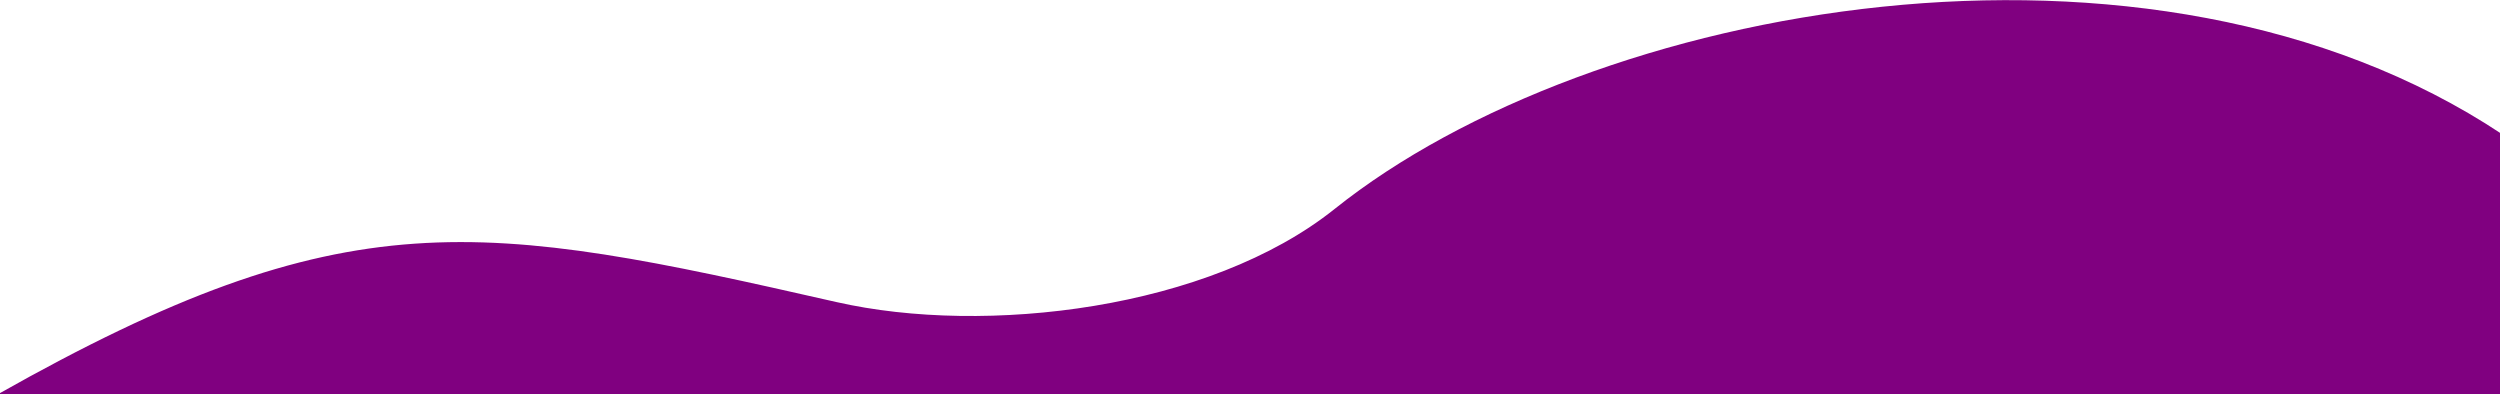
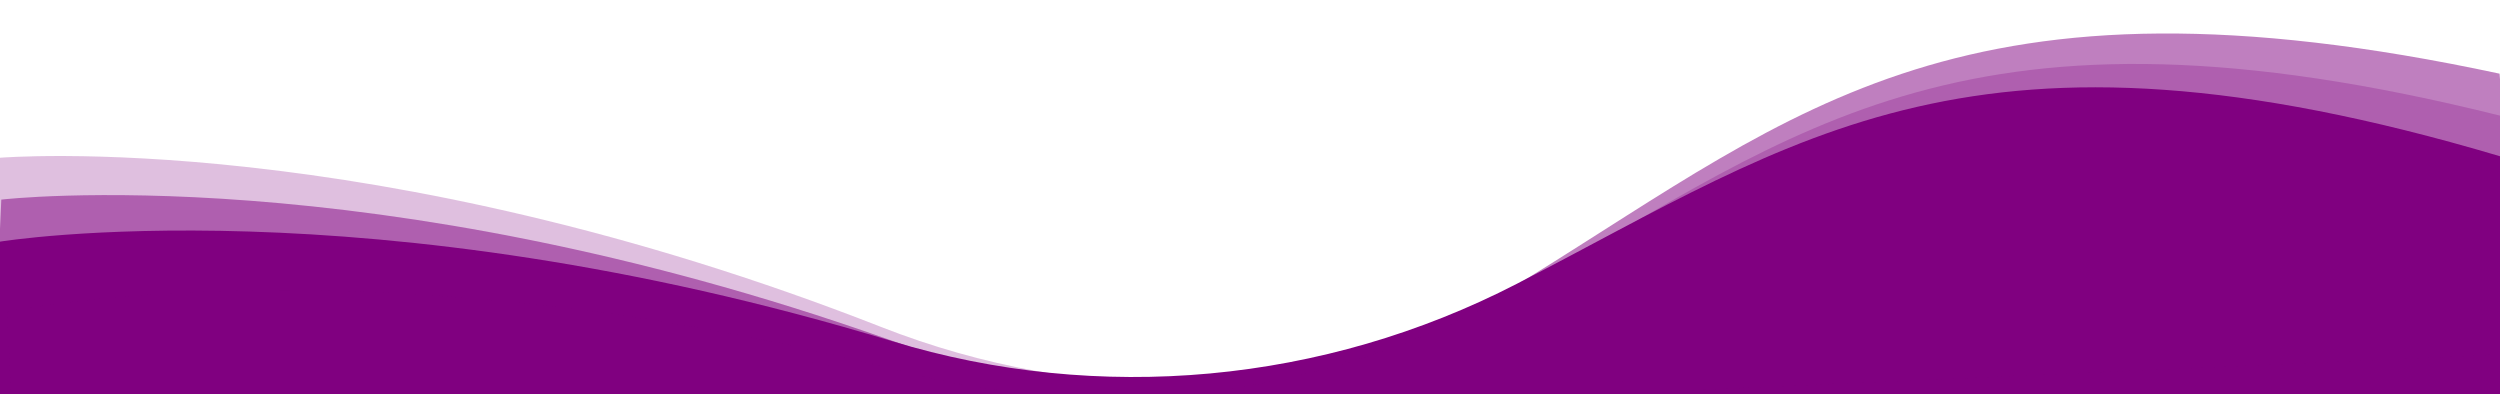
<svg xmlns="http://www.w3.org/2000/svg" id="Layer_1" data-name="Layer 1" viewBox="0 0 1920 302">
  <defs>
-     <style>.cls-1{fill:purple;}</style>
+     <style>.cls-1,.cls-2,.cls-3{fill:purple;}.cls-1{opacity:0.25;}.cls-2{opacity:0.5;}</style>
  </defs>
-   <path class="cls-1" d="M-1,416s-1-70-1-113c269-152,370.52-133.28,644.45-71C757,258,928.63,237.5,1025,160.47,1222,3,1650.5-77,1921.5,103c0,57,0,227.5-.5,312Z" />
+   <path class="cls-1" d="M-.08,121.16s284.55-23.9,676.93,130c155.18,60.88,328,58.35,481.78-6.21,224.79-94.37,367.19-189.74,760.51-38.37l-14.37,182.43L-9.3,238.22Z" />
+   <path class="cls-2" d="M1,153.29s283.58-33.42,680.91,107.27c157.13,55.64,329.78,47.32,481.3-22.36,221.49-101.85,360.62-201.94,758.8-63.85l-8.26,182.82-1918-86.58Z" />
+   <path class="cls-3" d="M0,185.58S281.78,139.4,685.05,262c159.48,48.5,331.58,32.4,479.8-44C1381.53,106.26,1516,0,1920,120V303H0Z" />
+   <path class="cls-1" d="M5.6,239.31s279.47-58.58,687.76,46.11c161.47,41.41,332.69,17.71,477.39-65.2C1382.28,99,1511.92-13.08,1920.83,89l8.08,182.82L10.79,356.62Z" />
+   <path class="cls-2" d="M10.56,271.07s277.35-67.92,688.92,23c162.76,36,333.09,6.55,474.93-81.17C1381.76,84.7,1507.57-31.68,1919.67,56.58L1933.88,239,19.68,388.14Z" />
</svg>
